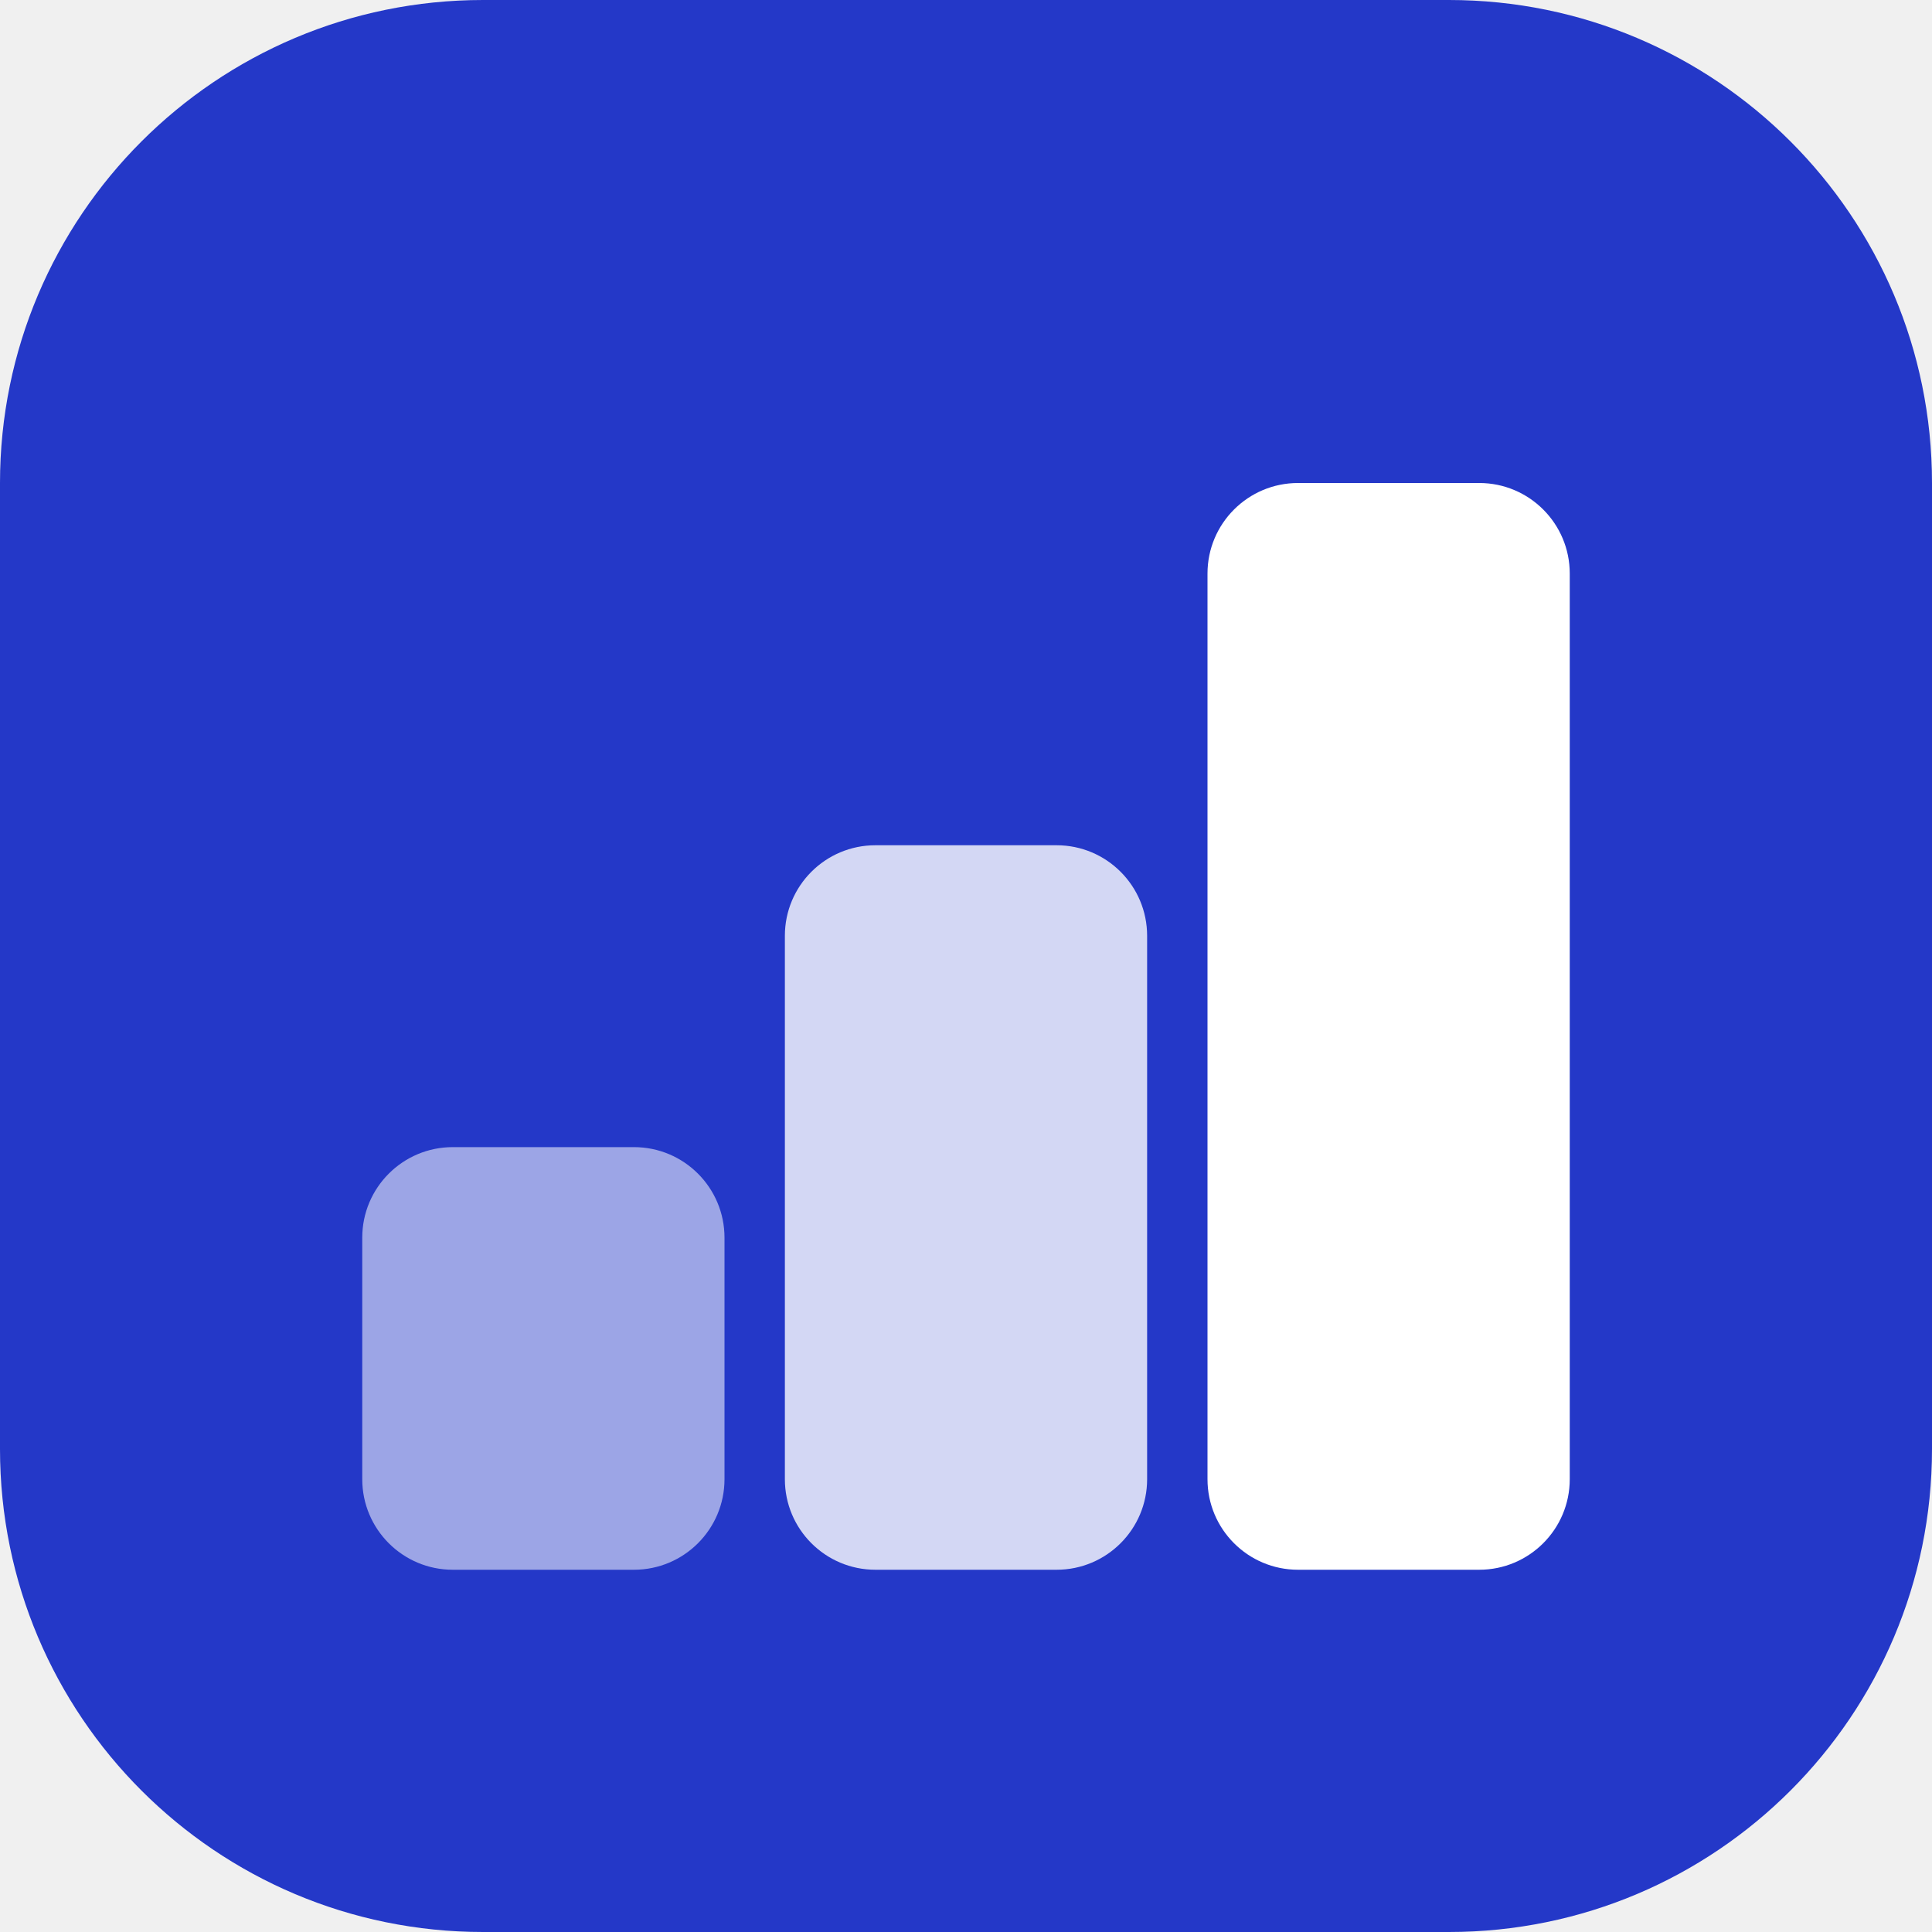
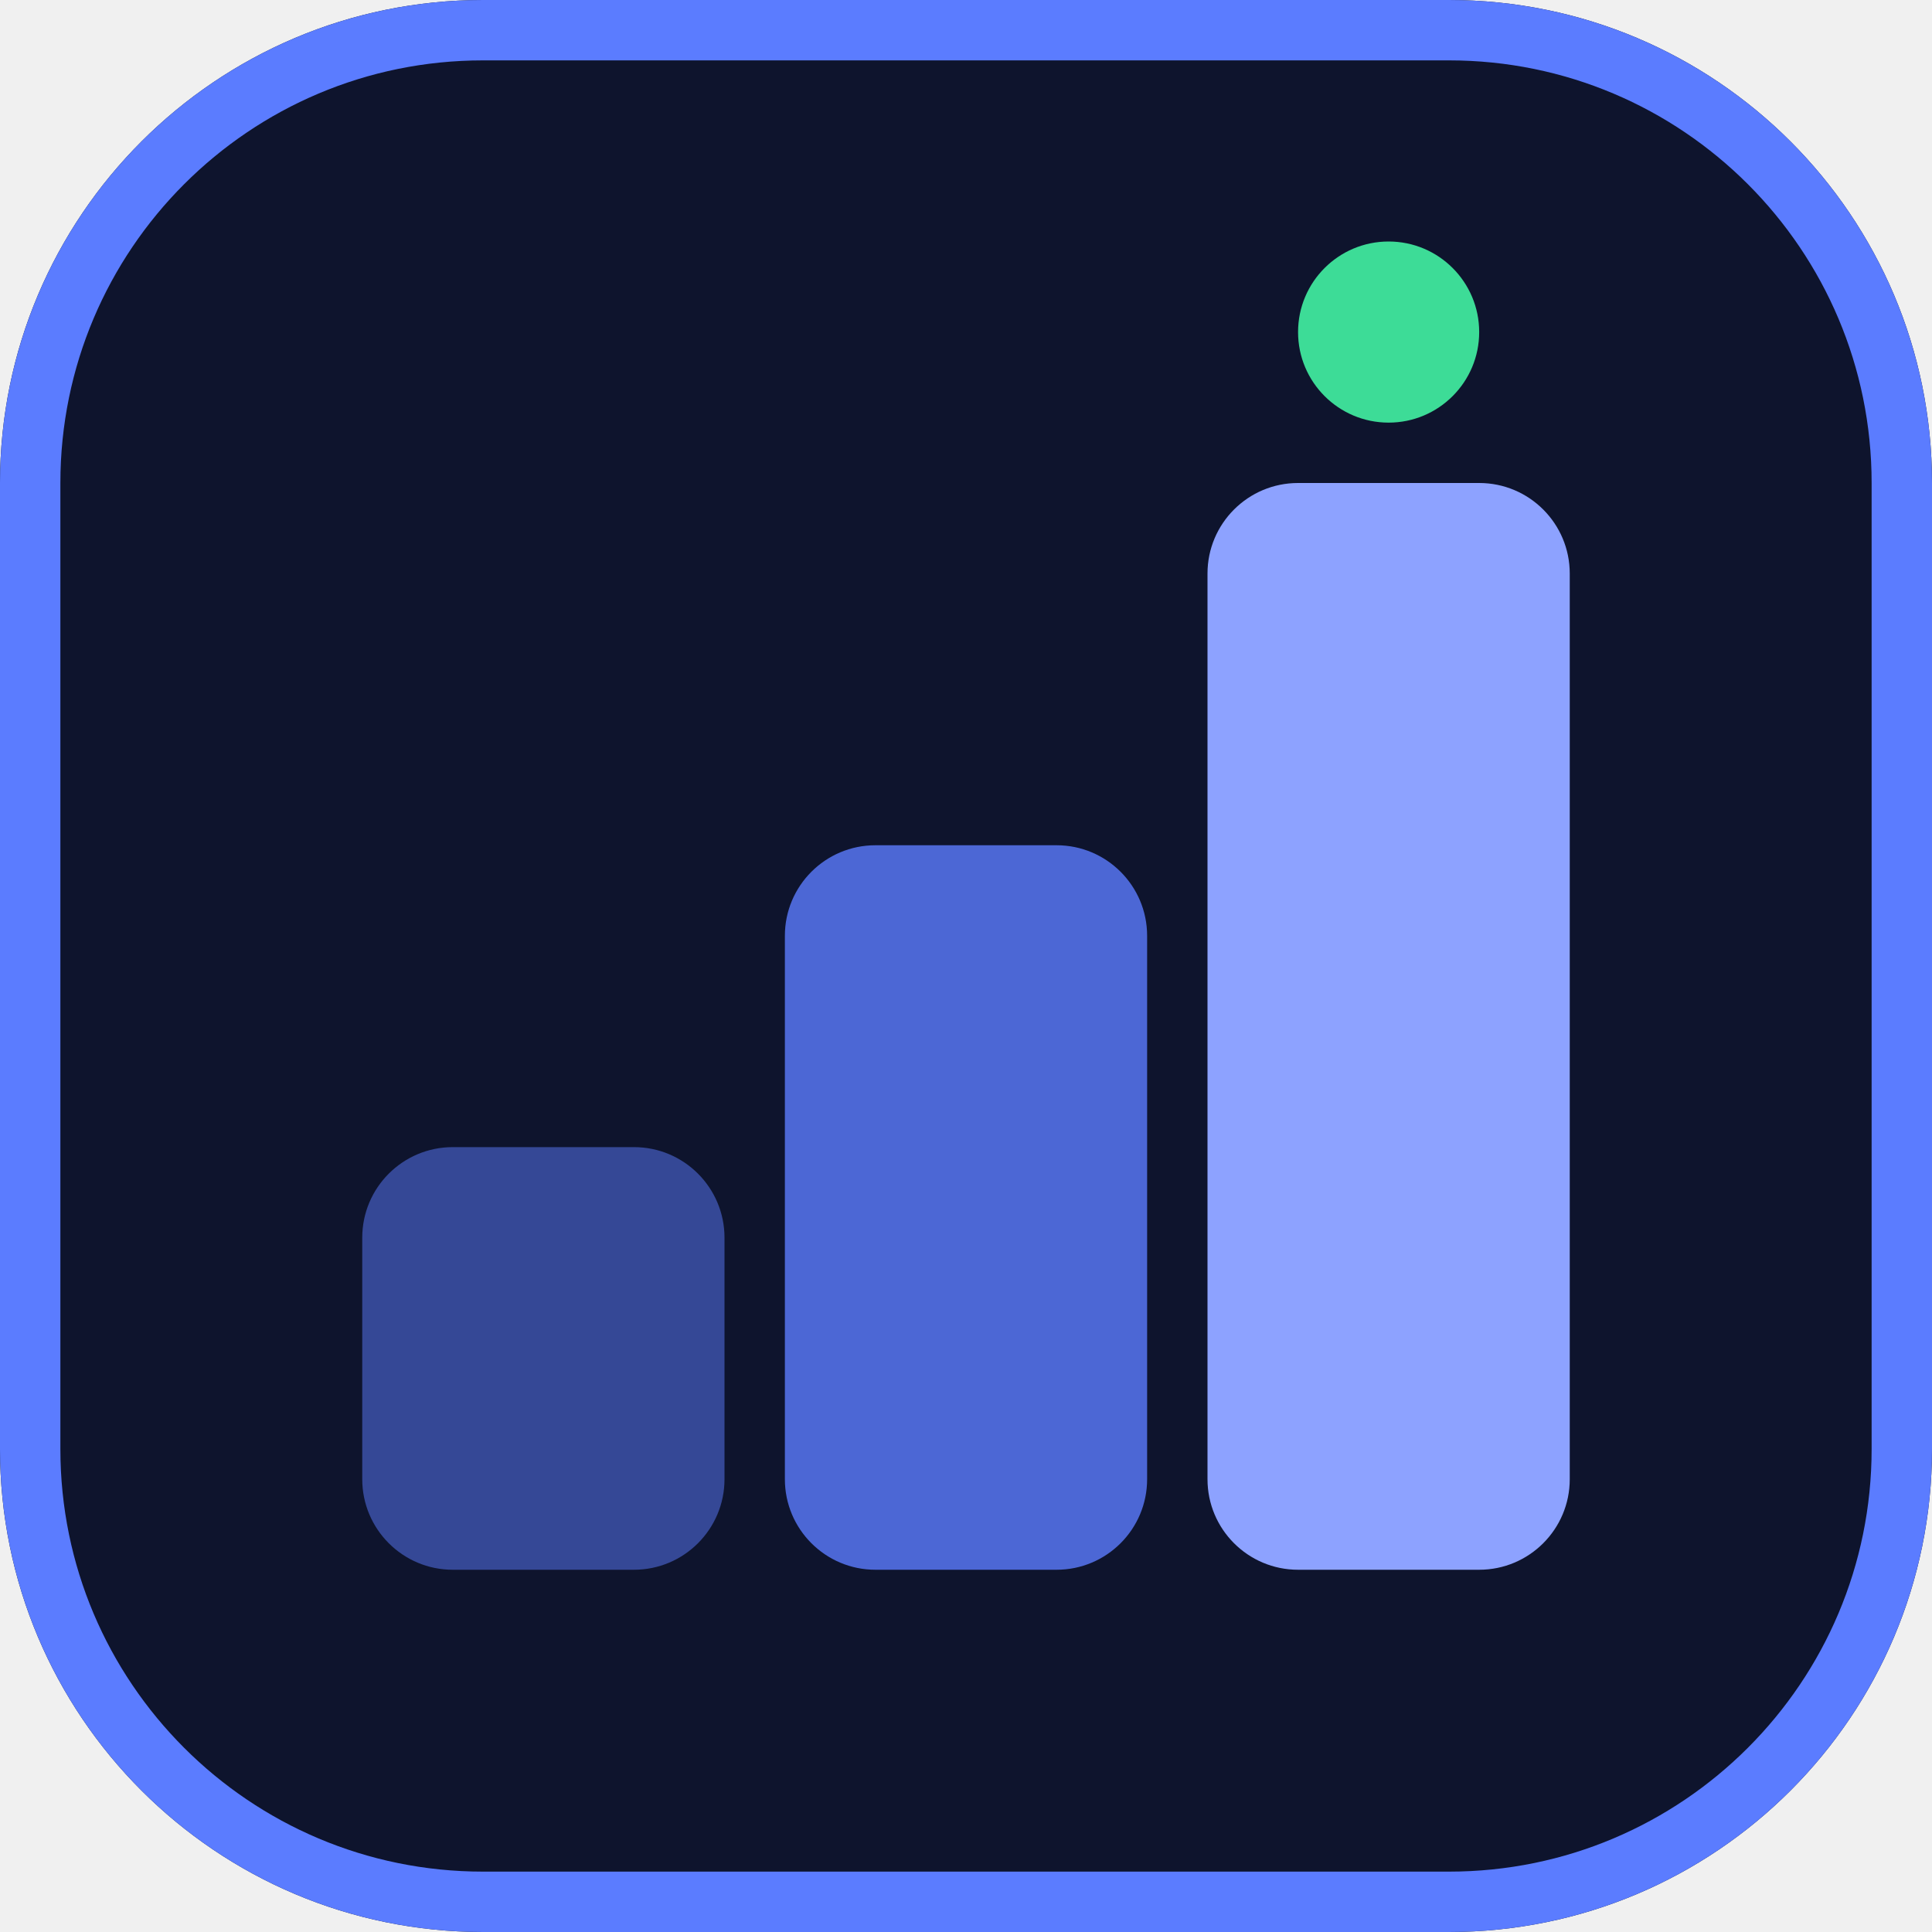
<svg xmlns="http://www.w3.org/2000/svg" viewBox="0 0 64 64" role="img" aria-label="Stepsale">
-   <rect width="64" height="64" rx="16" fill="#2438C8" />
-   <rect x="12" y="38" width="12" height="14" rx="3" fill="#FFFFFF" opacity=".55" />
-   <rect x="26" y="28" width="12" height="24" rx="3" fill="#FFFFFF" opacity=".8" />
-   <rect x="40" y="16" width="12" height="36" rx="3" fill="#FFFFFF" />
+   <rect width="64" height="64" rx="16" fill="#0E142D" />
+   <rect x="1" y="1" width="62" height="62" rx="15" fill="none" stroke="#5B7CFF" stroke-width="2" />
+   <rect x="12" y="38" width="12" height="14" rx="3" fill="#5B7CFF" opacity=".5" />
+   <rect x="26" y="28" width="12" height="24" rx="3" fill="#5B7CFF" opacity=".8" />
+   <rect x="40" y="16" width="12" height="36" rx="3" fill="#8DA2FF" />
+   <circle cx="46" cy="11" r="3" fill="#3DDC97" />
</svg>
